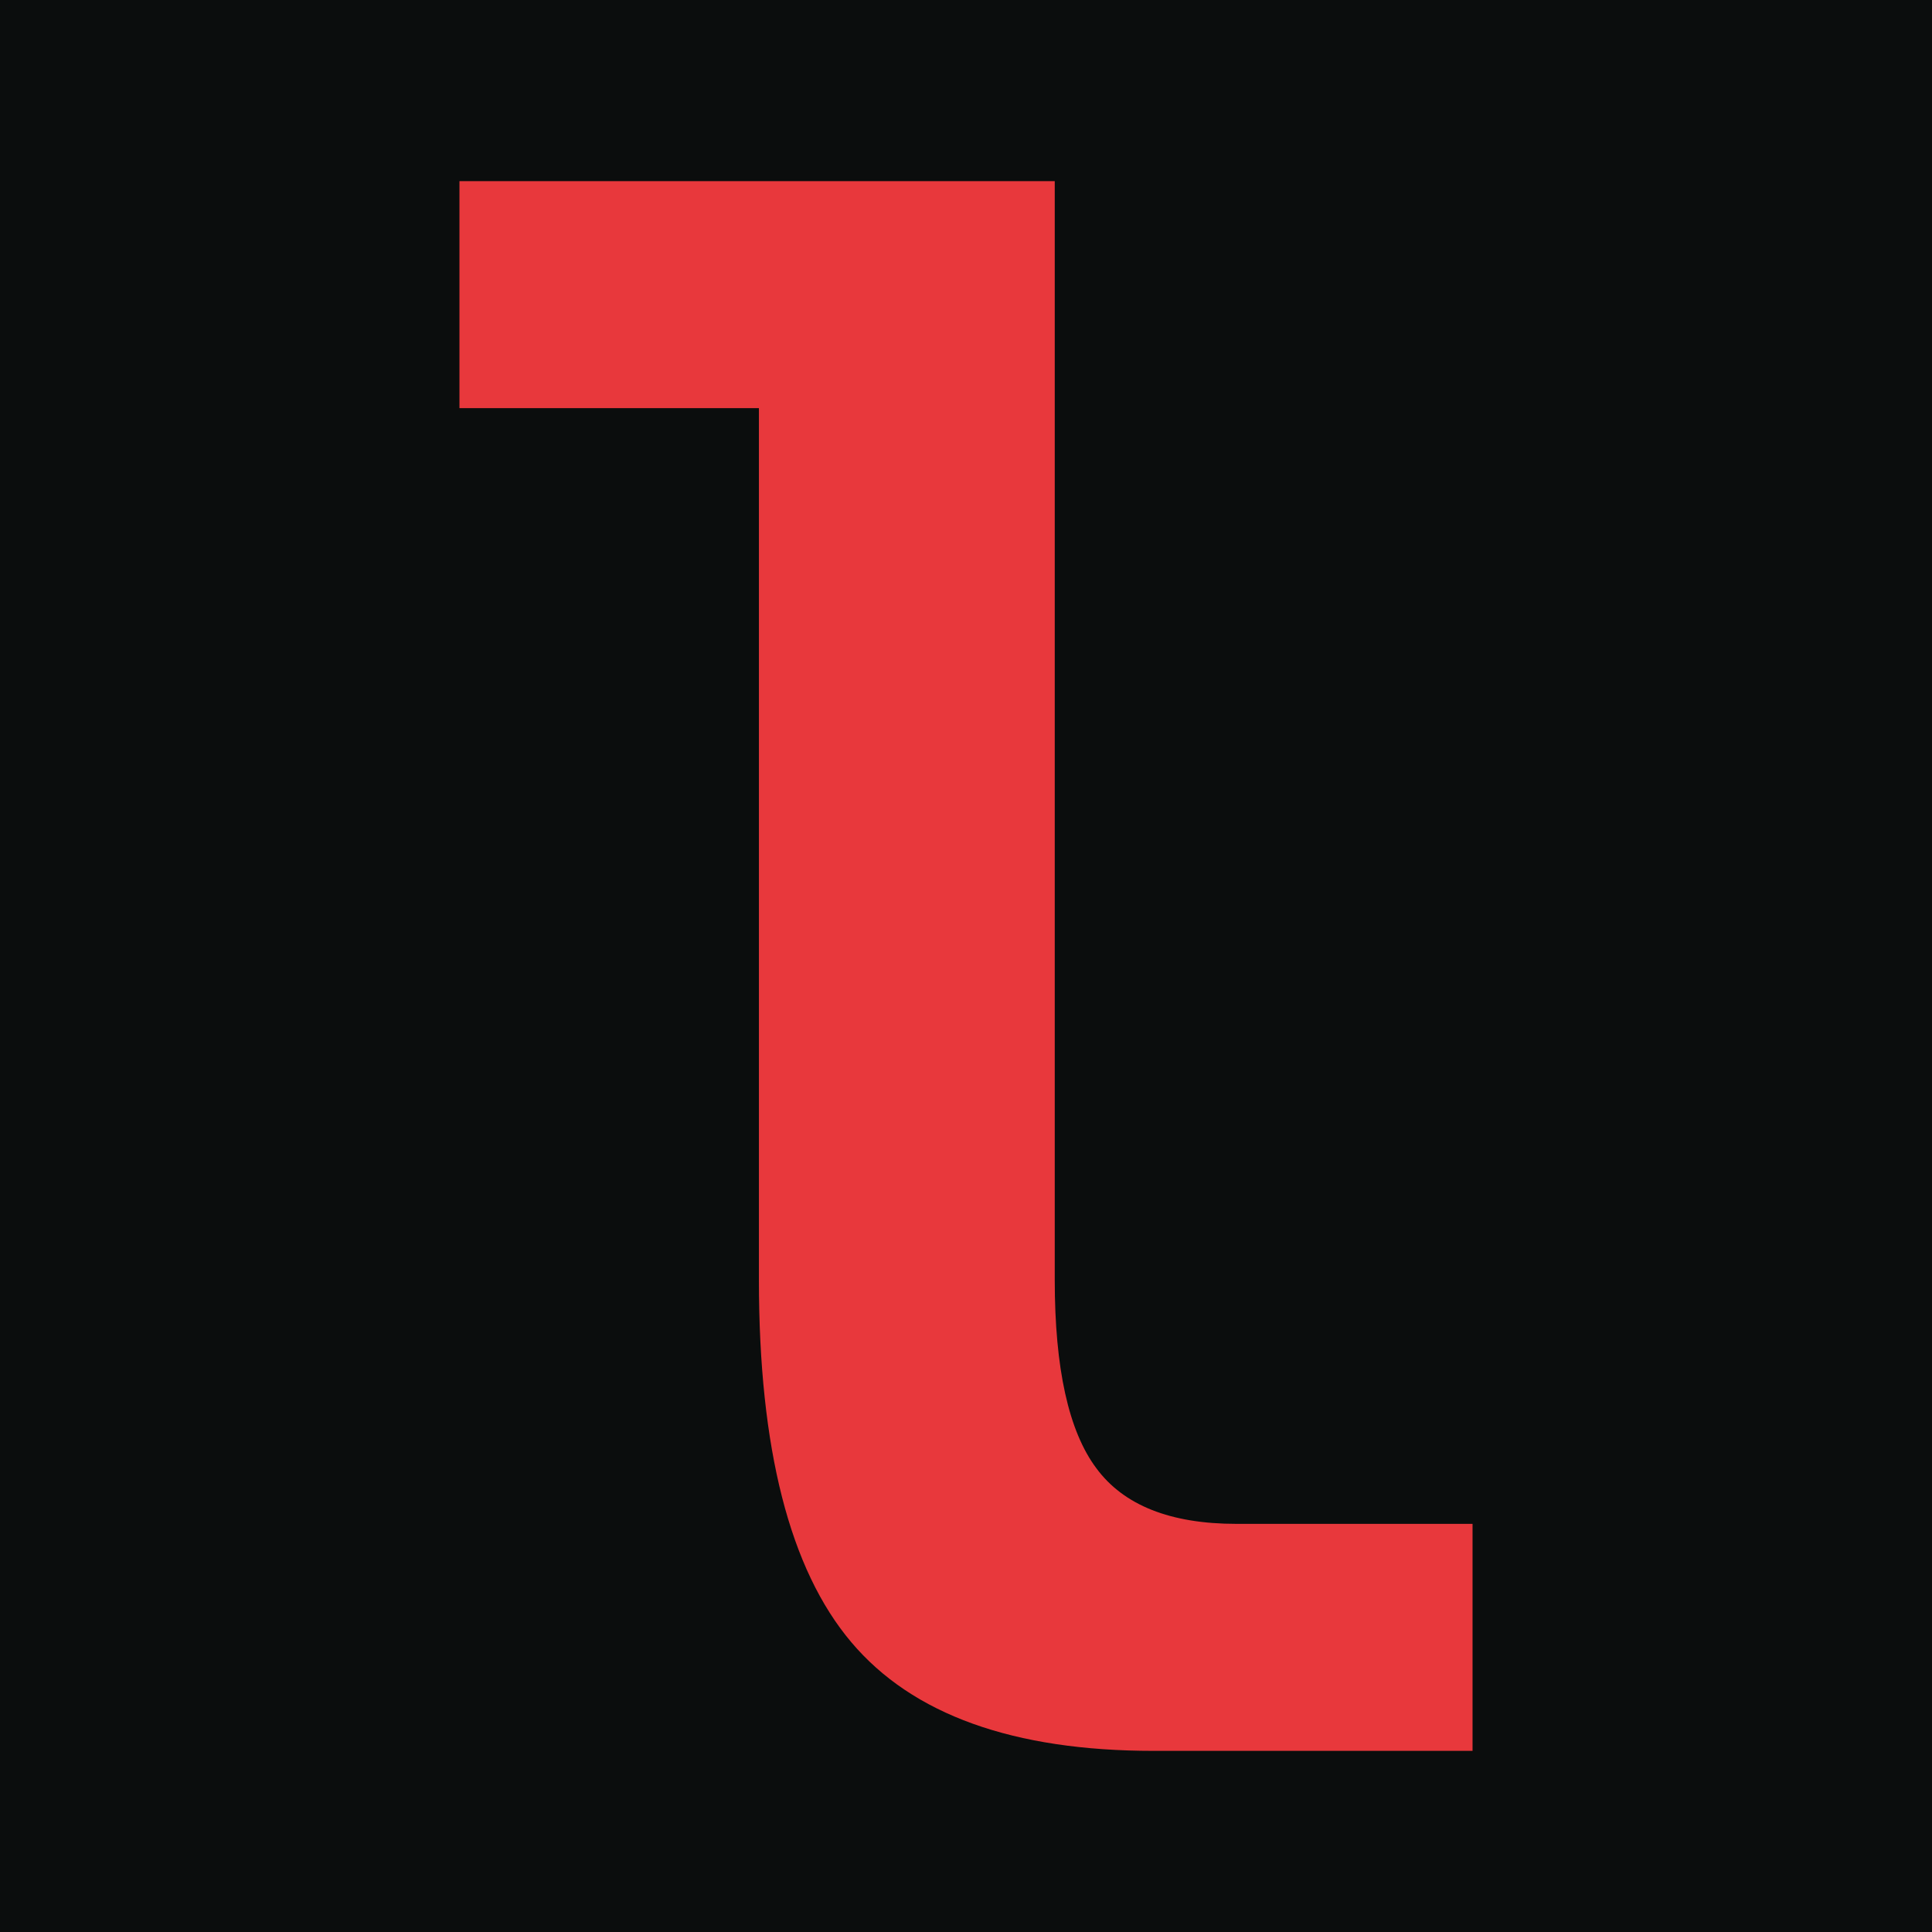
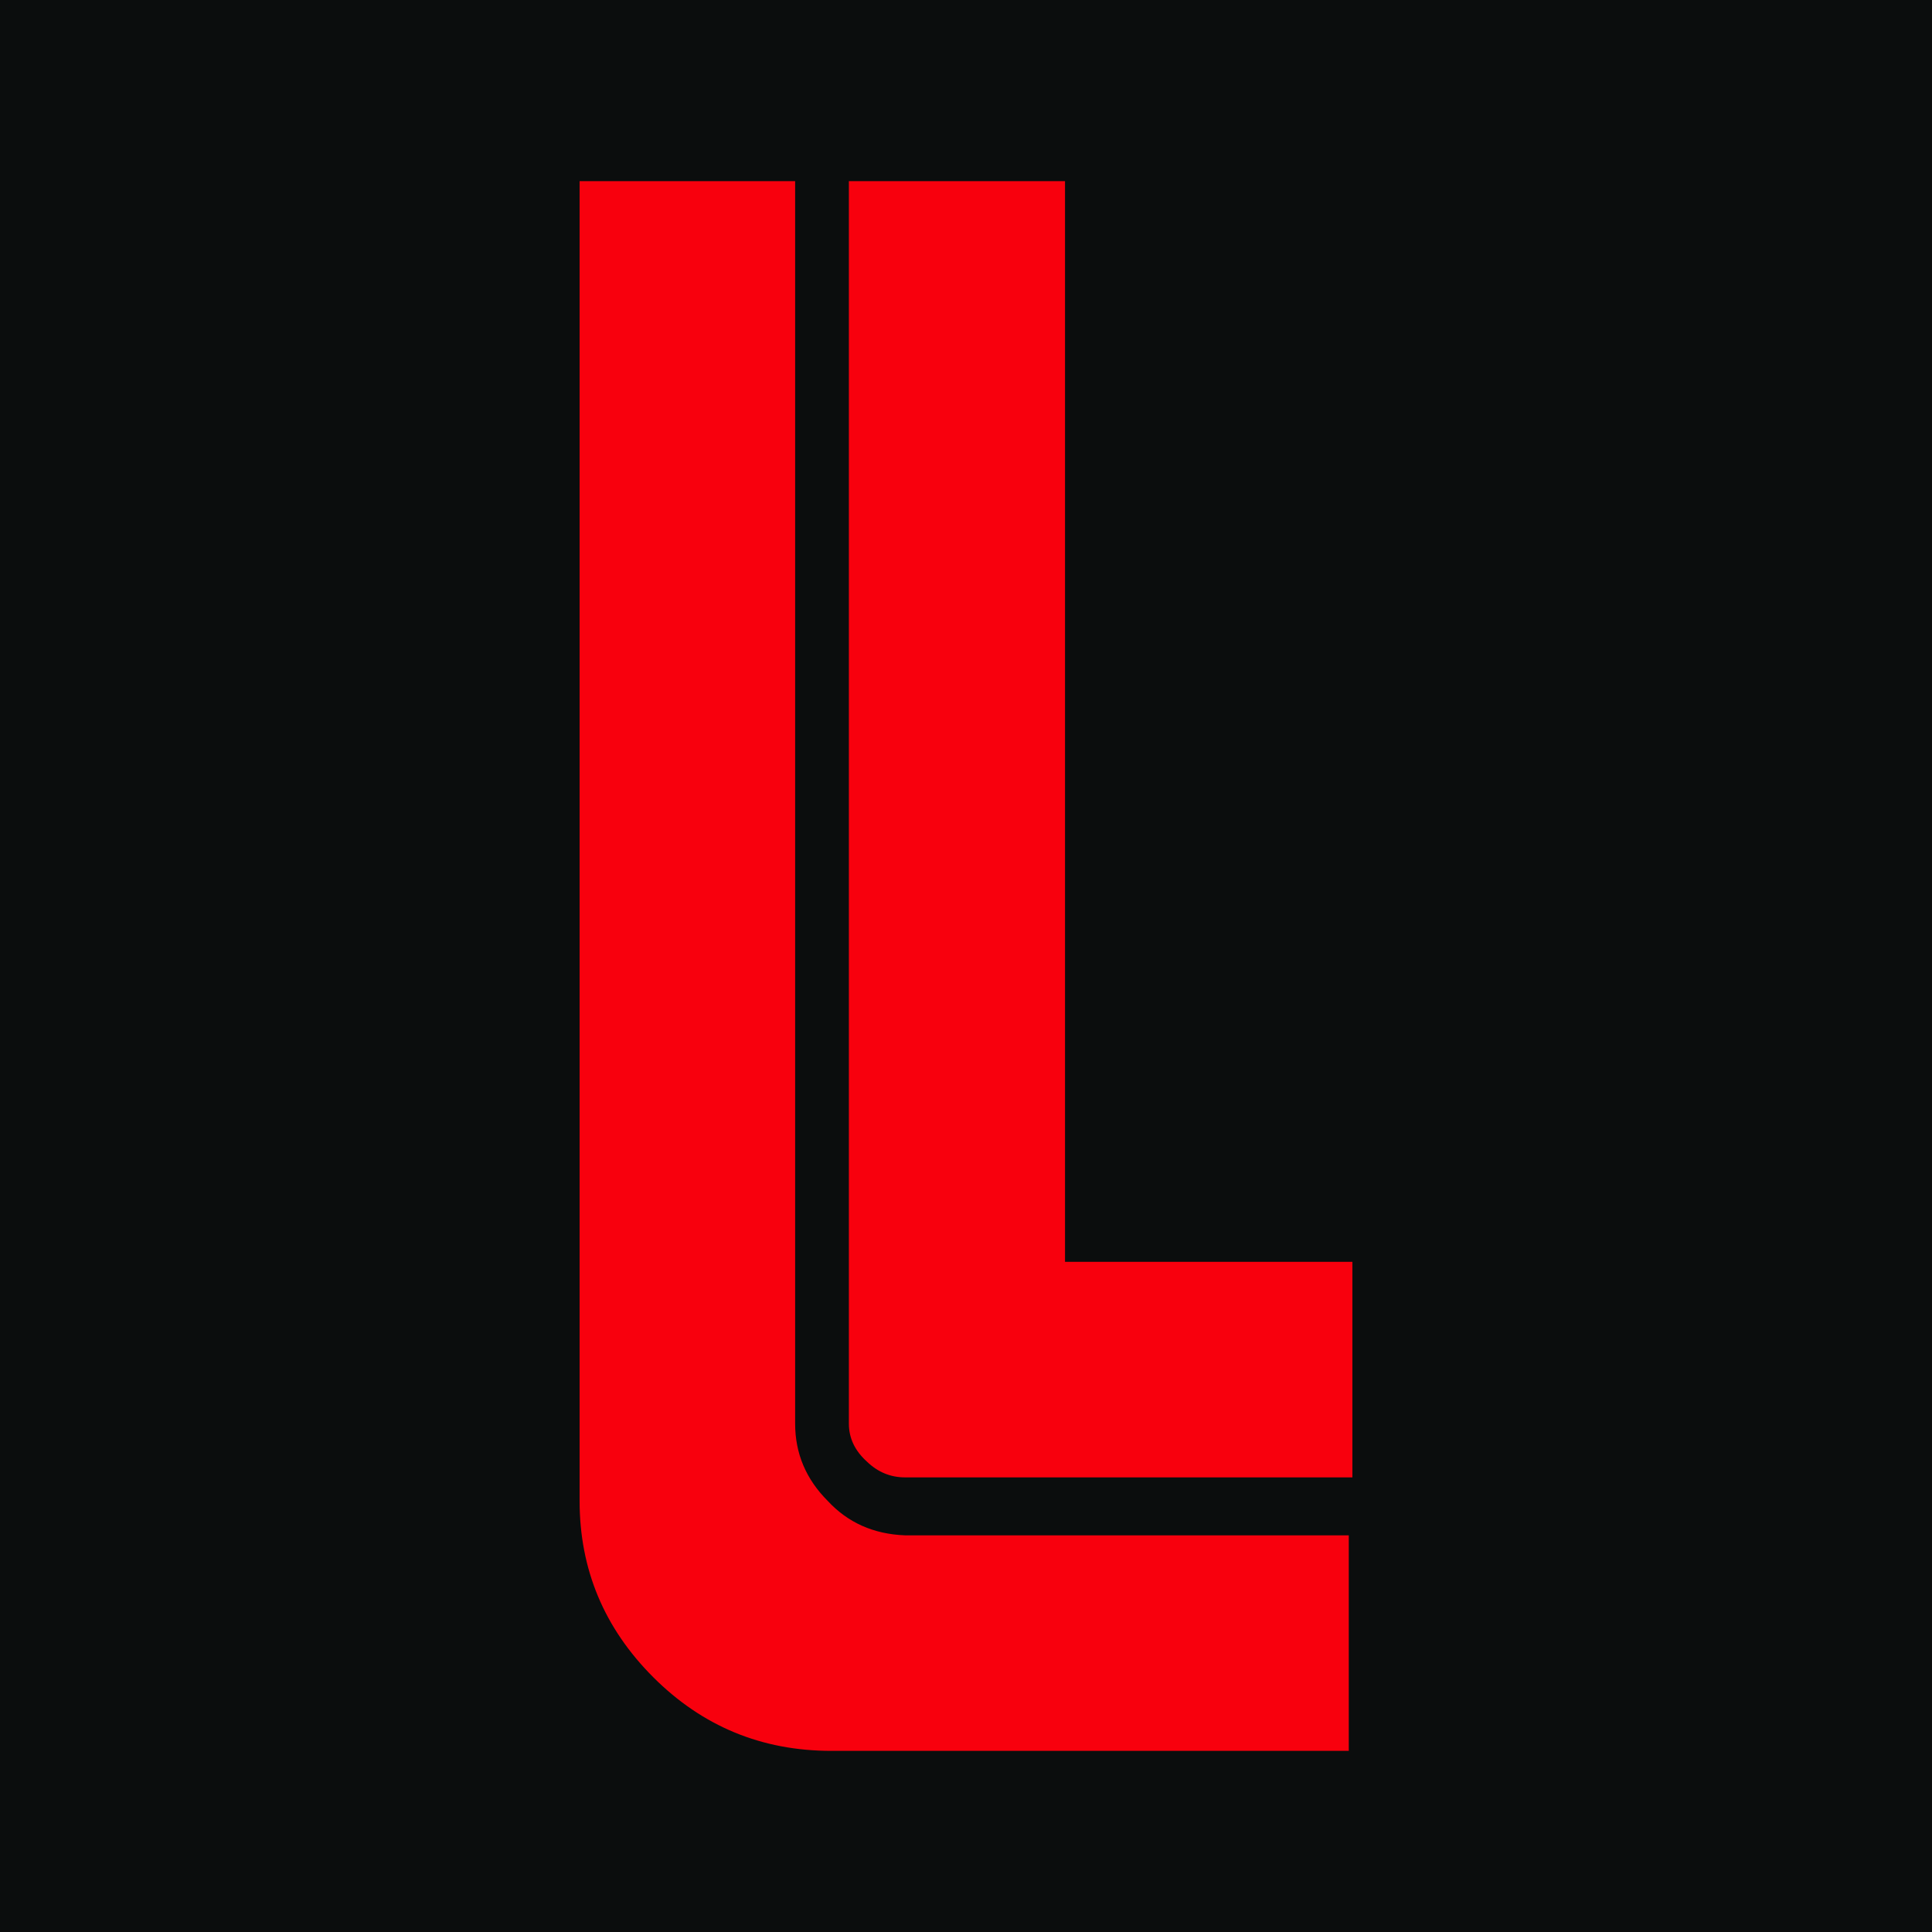
<svg xmlns="http://www.w3.org/2000/svg" viewBox="0 0 32 32">
  <rect width="32" height="32" fill="#0b0d0d" />
-   <path d="M12.57 21.2V6.76H7.61V3H17.47V21.2Q17.47 23.4 18.16 24.32Q18.84 25.24 20.48 25.24H24.39V29H19.11Q15.62 29 14.1 27.2Q12.57 25.39 12.57 21.2Z" fill="#e8383c" />
+   <path d="M9.6 24.86Q9.6 24.15 9.6 22.78Q9.6 22.78 9.6 22.75Q9.6 22.75 9.6 22.72Q9.6 22.69 9.6 22.66Q9.6 22.09 9.6 20.96Q9.6 20.48 9.6 19.5Q9.6 15.63 9.6 7.91Q9.6 6.28 9.6 3Q10.79 3 13.17 3Q13.17 9.85 13.17 23.58Q13.17 24.32 13.71 24.86Q14.21 25.4 14.99 25.43Q17.43 25.43 22.34 25.43Q22.34 26.62 22.34 29Q20.79 29 17.64 29Q17.58 29 17.49 29Q17.4 29 17.34 29Q17.28 29 17.25 29Q17.22 29 17.16 29Q16.03 29 13.77 29Q12.04 29 10.82 27.78Q9.6 26.56 9.6 24.86ZM14.06 23.58Q14.06 20.12 14.06 13.27Q14.06 9.85 14.06 3Q15.26 3 17.64 3Q17.64 8.99 17.64 20.9Q19.25 20.9 22.4 20.9Q22.4 22.09 22.4 24.47Q19.93 24.47 14.99 24.47Q14.63 24.47 14.36 24.21Q14.06 23.94 14.06 23.58Z" fill="#f8000d" />
</svg>
